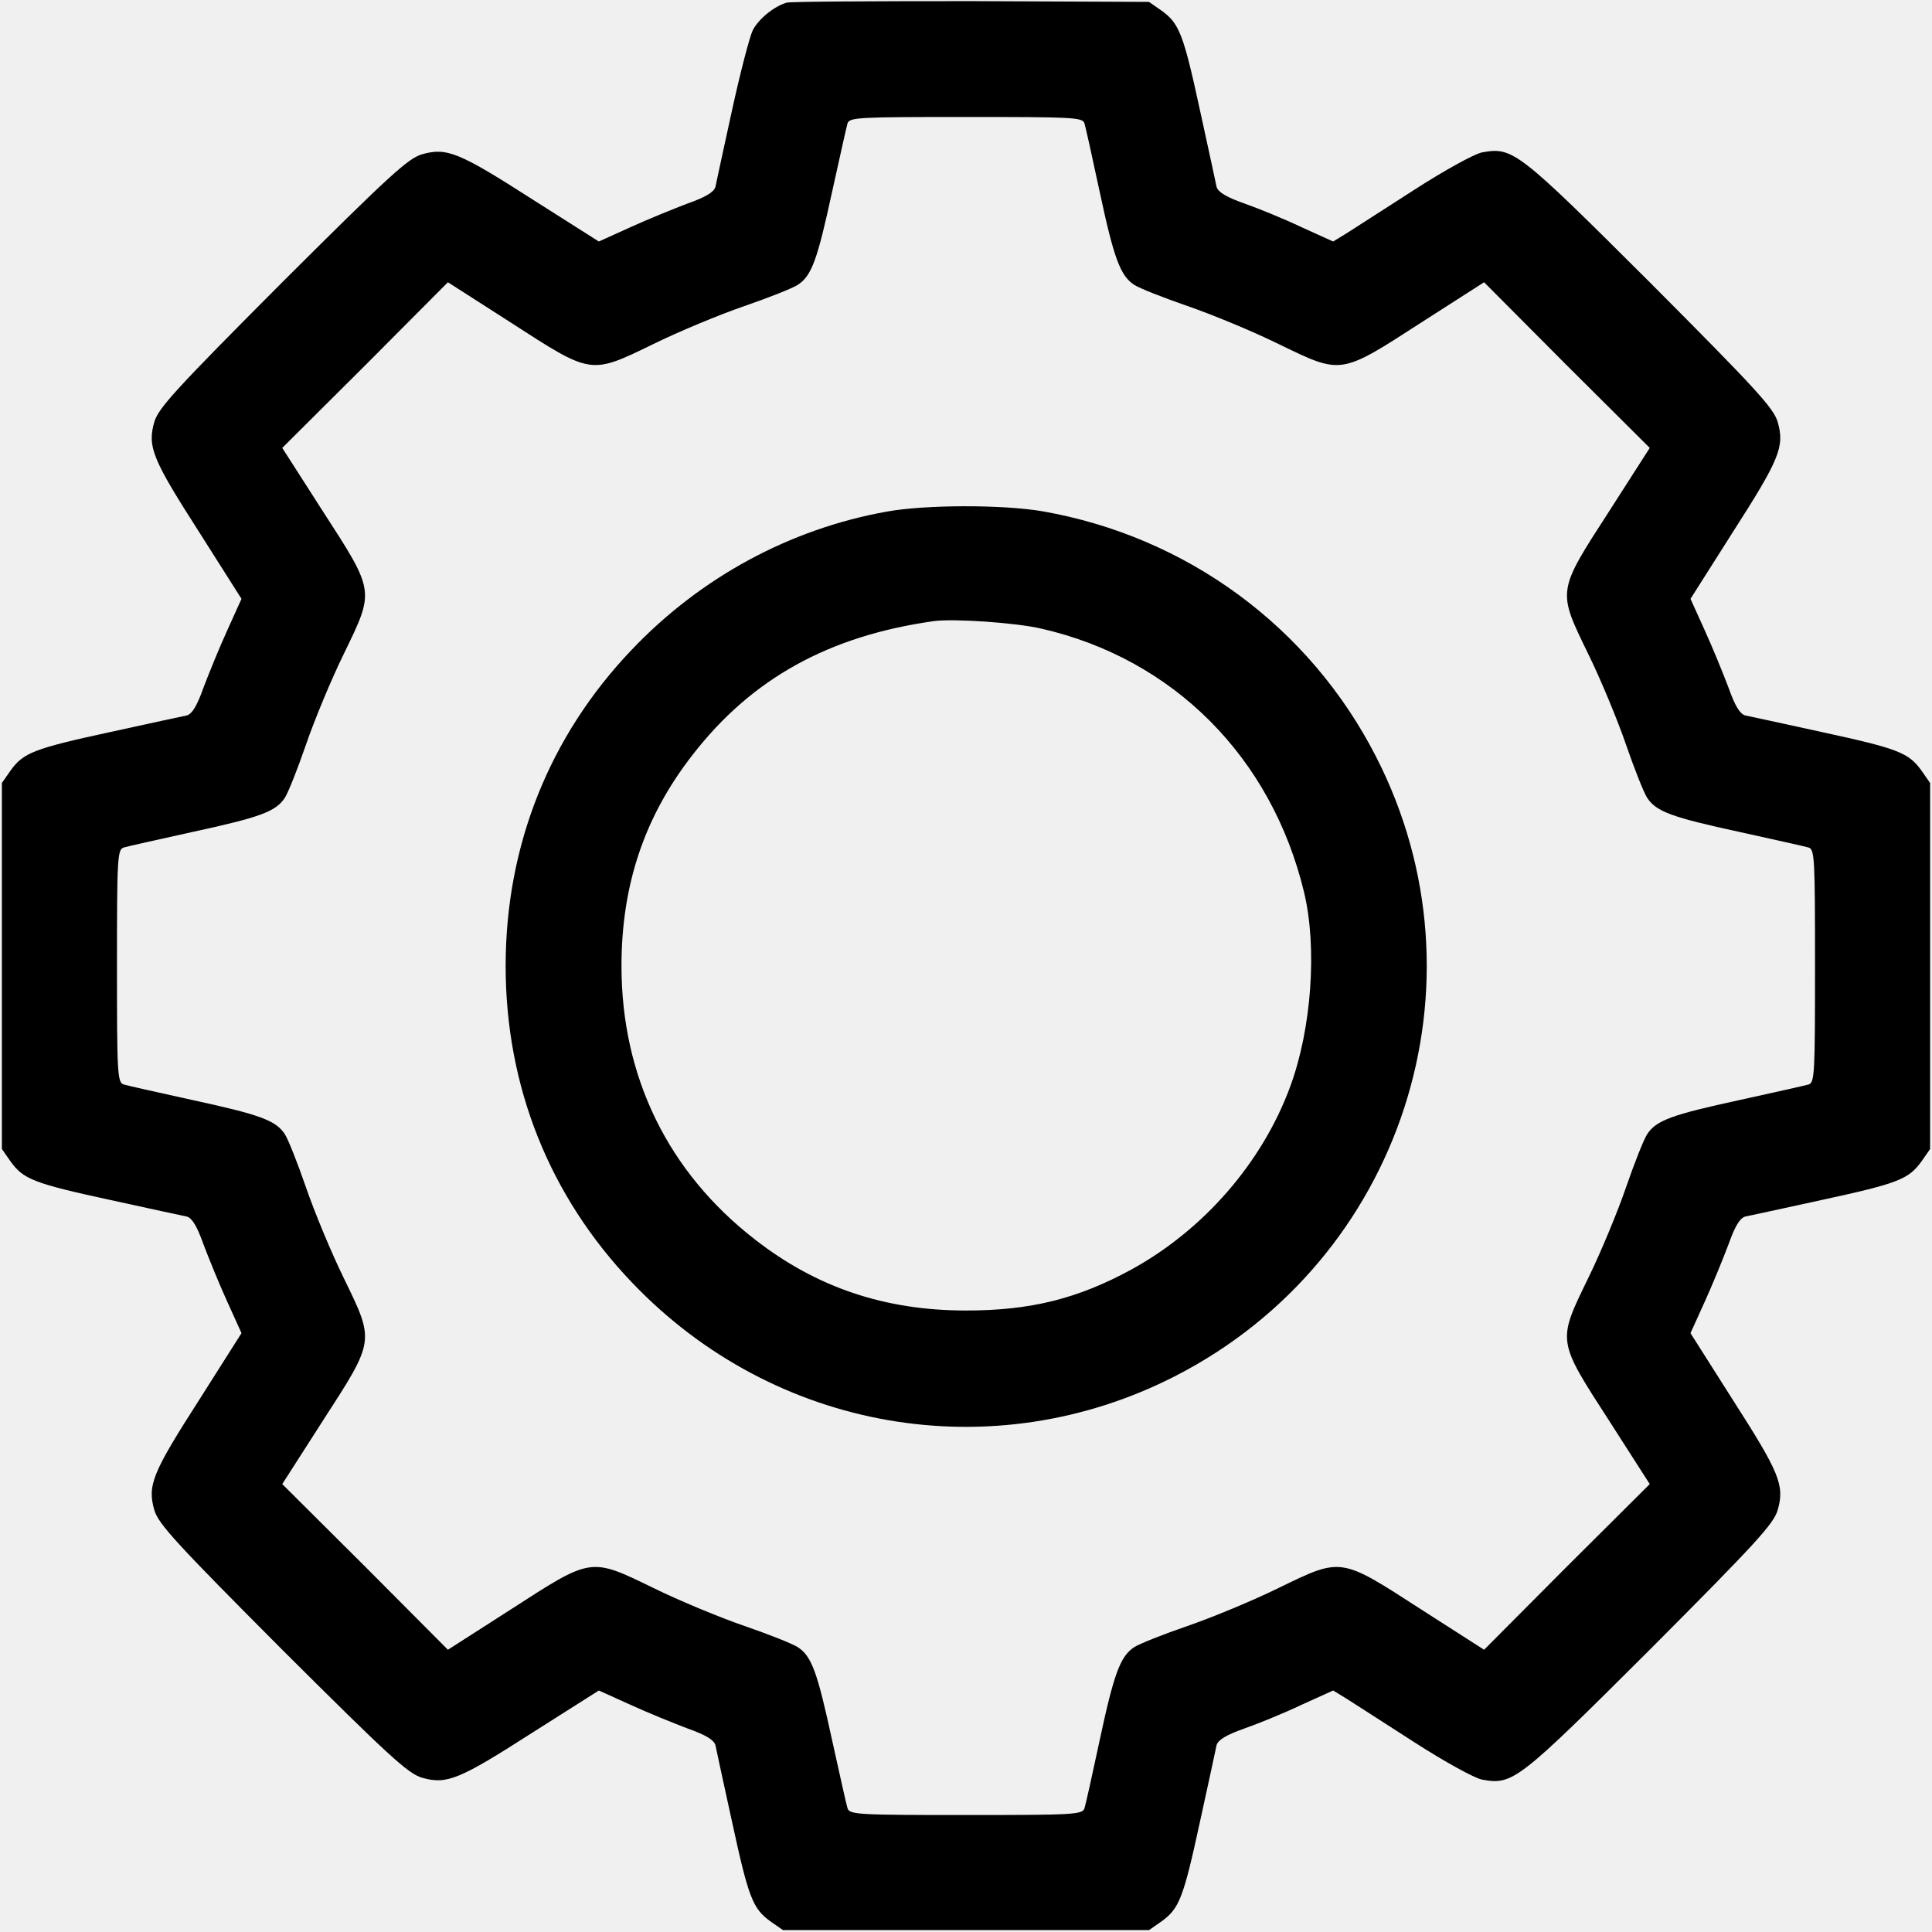
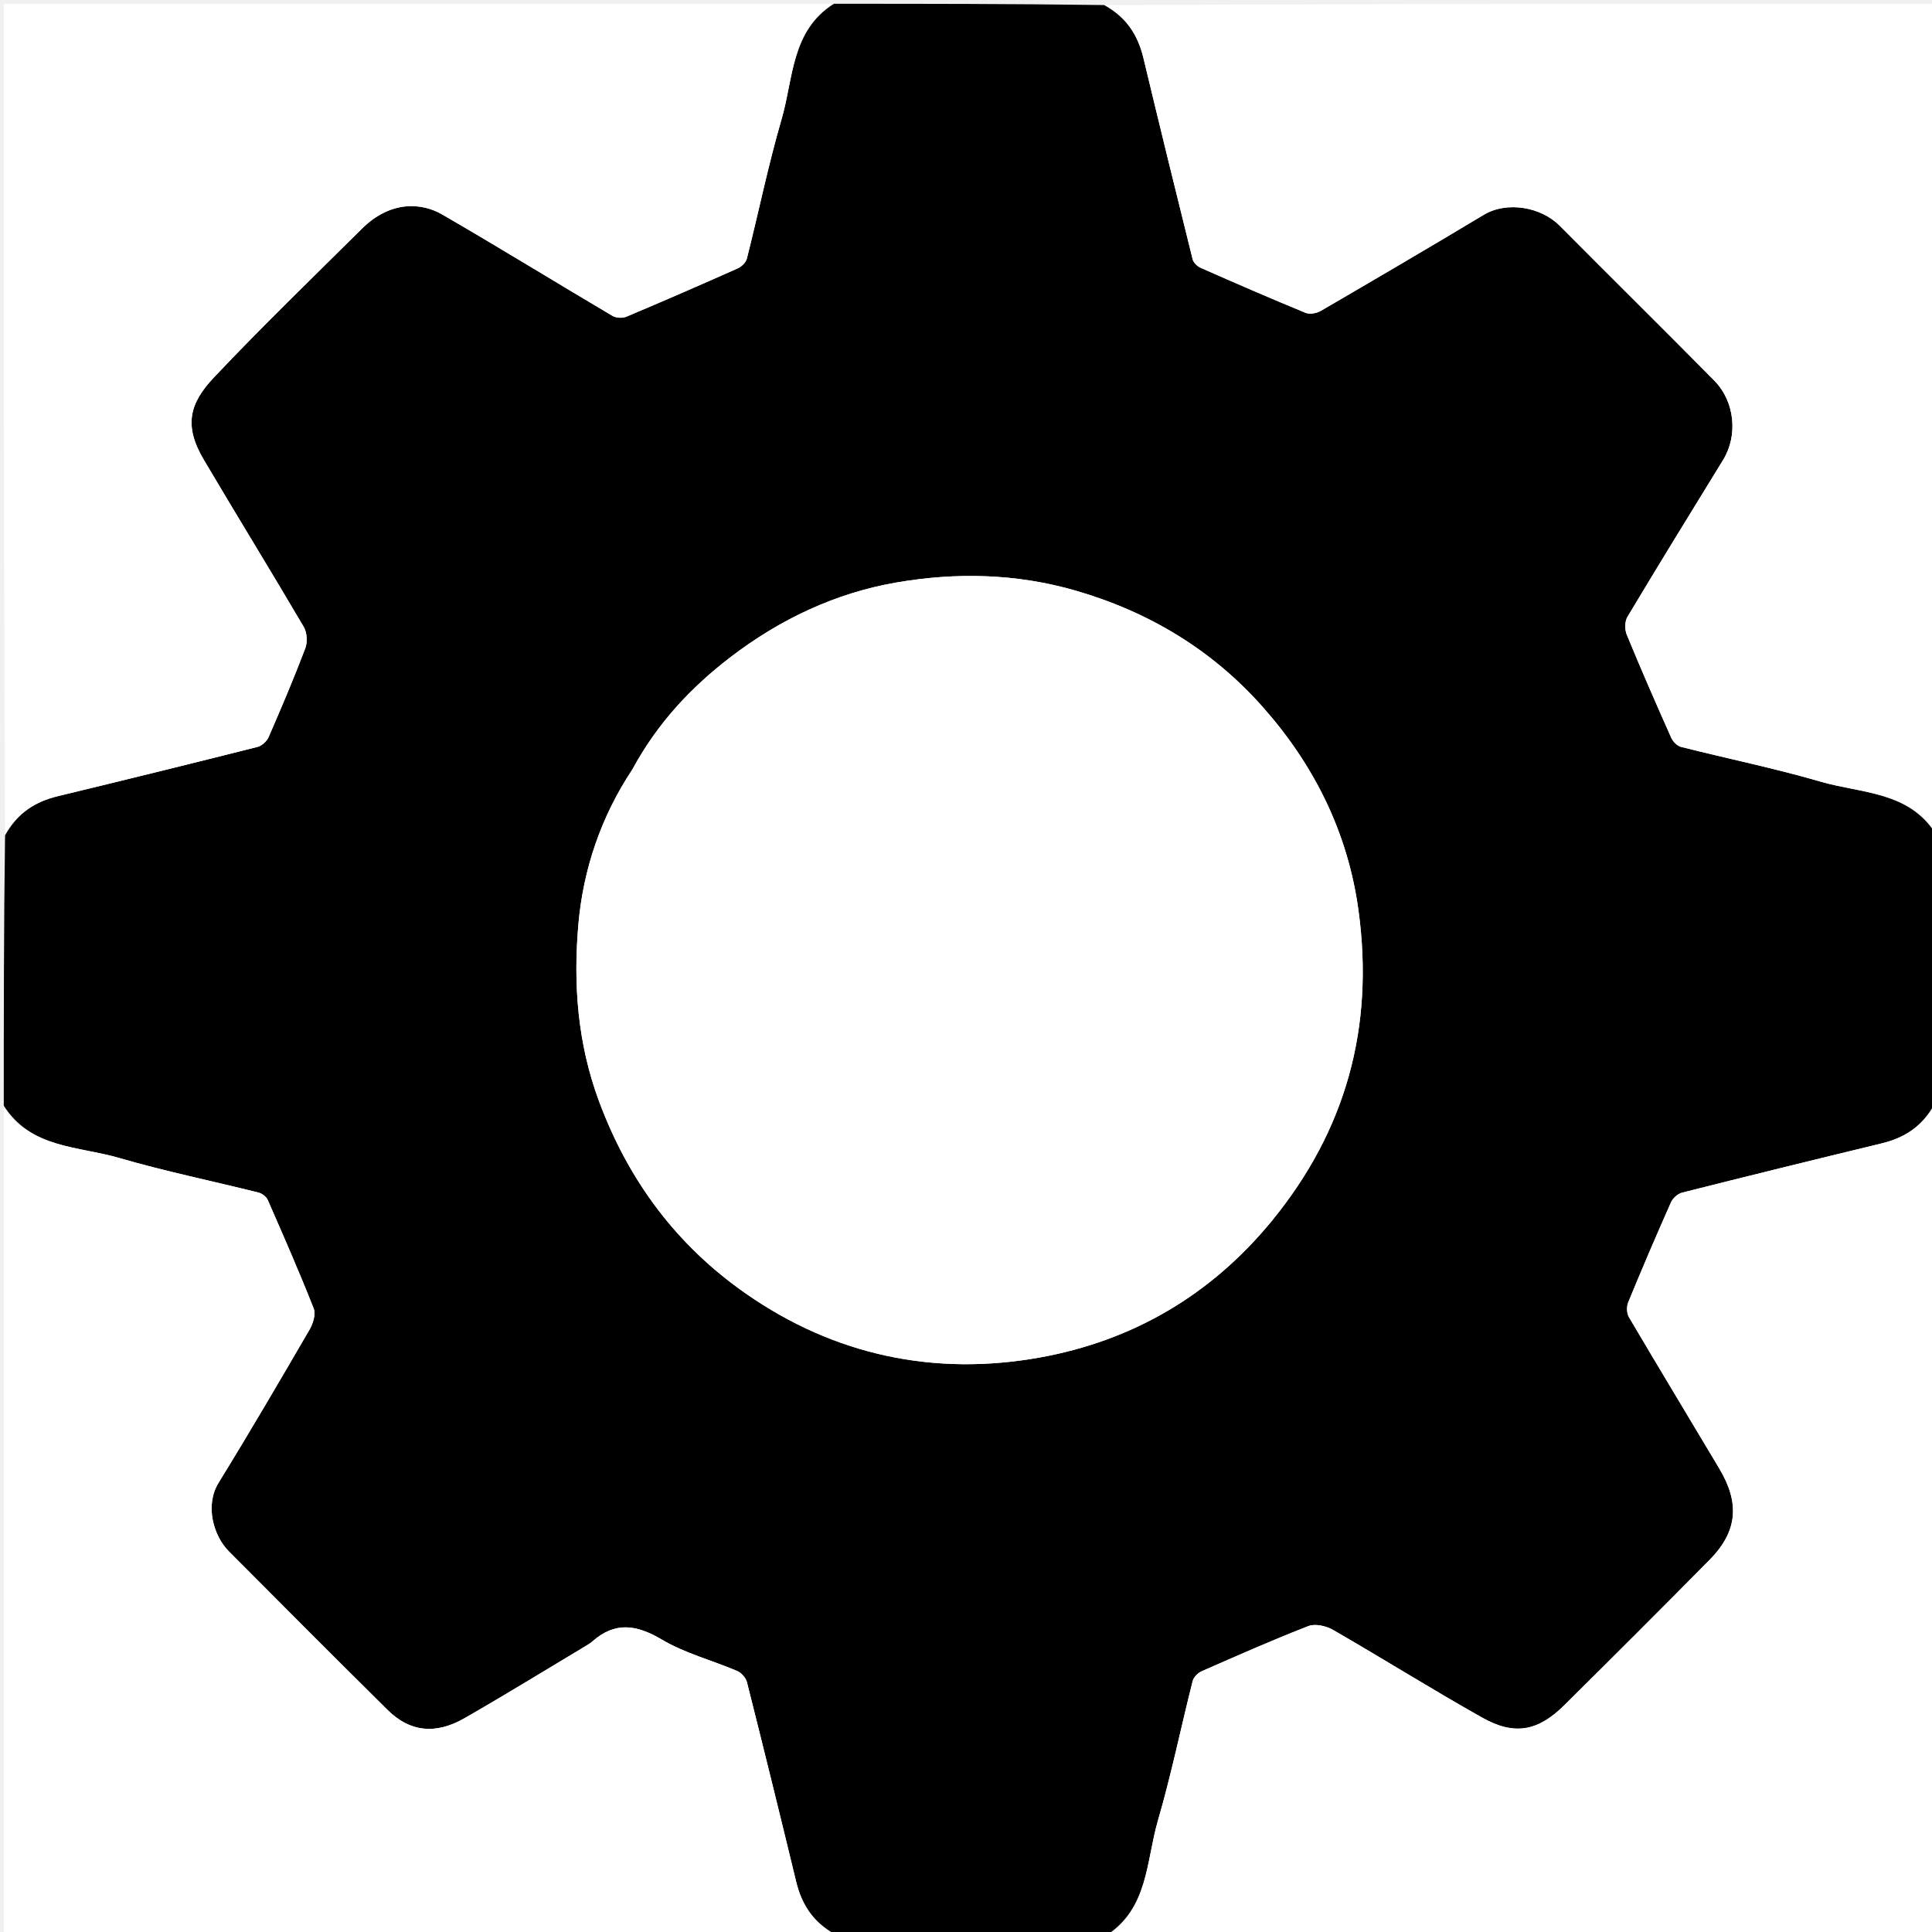
- <svg xmlns="http://www.w3.org/2000/svg" version="1.0" width="512pt" height="512pt" viewBox="0 0 512 512" preserveAspectRatio="xMidYMid meet">
-   <g transform="translate(0,512) scale(0.1,-0.1)" fill="#000000" stroke="none">
-     <path d="M2085 5113 c-32 -9 -74 -42 -90 -73 -8 -16 -33 -111 -55 -212 -22 -101 -42 -192 -44 -203 -4 -14 -25 -27 -73 -44 -37 -14 -106 -42 -152 -63 l-84 -38 -175 111 c-195 125 -228 139 -294 120 -37 -11 -88 -58 -370 -339 -281 -282 -328 -333 -339 -370 -19 -66 -5 -99 120 -294 l111 -175 -38 -84 c-21 -46 -49 -115 -63 -152 -17 -48 -30 -69 -44 -73 -11 -2 -102 -22 -203 -44 -203 -44 -230 -55 -264 -102 l-23 -33 0 -485 0 -485 23 -33 c34 -47 61 -58 264 -102 101 -22 192 -42 203 -44 14 -4 27 -25 44 -73 14 -37 42 -106 63 -152 l38 -84 -111 -175 c-125 -195 -139 -228 -120 -294 11 -37 58 -88 339 -370 282 -281 333 -328 370 -339 66 -19 99 -5 294 120 l175 111 84 -38 c46 -21 115 -49 152 -63 48 -17 69 -30 73 -44 2 -11 22 -102 44 -203 44 -203 55 -230 102 -264 l33 -23 485 0 485 0 33 23 c47 34 58 61 102 264 22 101 42 192 44 203 4 14 25 27 73 44 37 13 106 41 152 63 l84 38 36 -22 c20 -13 100 -64 179 -115 79 -51 159 -95 179 -99 82 -15 94 -6 445 344 281 282 328 333 339 370 19 66 5 99 -120 294 l-111 175 38 84 c21 46 49 115 63 152 17 48 30 69 44 73 11 2 102 22 203 44 203 44 230 55 264 102 l23 33 0 485 0 485 -23 33 c-34 47 -61 58 -264 102 -101 22 -192 42 -203 44 -14 4 -27 25 -44 73 -14 37 -42 106 -63 152 l-38 84 111 175 c125 195 139 228 120 294 -11 37 -58 88 -339 370 -351 350 -363 359 -445 344 -20 -4 -100 -48 -179 -99 -79 -51 -159 -102 -179 -115 l-36 -22 -84 38 c-46 22 -115 50 -152 63 -48 17 -69 30 -73 44 -2 11 -22 102 -44 203 -44 203 -55 230 -102 264 l-33 23 -470 2 c-258 0 -479 -1 -490 -4z m789 -320 c3 -10 21 -91 40 -180 38 -178 55 -224 92 -248 14 -9 77 -34 141 -56 64 -22 173 -67 242 -101 167 -81 162 -82 377 57 l167 107 219 -220 220 -219 -107 -167 c-139 -215 -138 -210 -57 -377 34 -69 79 -178 101 -242 22 -64 47 -127 56 -141 24 -37 66 -52 246 -91 90 -20 172 -38 182 -41 16 -5 17 -29 17 -314 0 -285 -1 -309 -17 -314 -10 -3 -92 -21 -182 -41 -180 -39 -222 -54 -246 -91 -9 -14 -34 -77 -56 -141 -22 -64 -67 -173 -101 -242 -81 -167 -82 -162 57 -377 l107 -167 -220 -219 -219 -220 -167 107 c-215 139 -210 138 -377 57 -69 -34 -178 -79 -242 -101 -64 -22 -127 -47 -141 -56 -37 -24 -54 -70 -92 -248 -19 -89 -37 -170 -40 -179 -5 -17 -29 -18 -314 -18 -285 0 -309 1 -314 18 -3 9 -21 91 -41 181 -39 180 -54 222 -91 246 -14 9 -77 34 -141 56 -64 22 -173 67 -242 101 -167 81 -162 82 -377 -57 l-167 -107 -219 220 -220 219 107 167 c139 215 138 210 57 377 -34 69 -79 178 -101 242 -22 64 -47 127 -56 141 -24 37 -66 52 -246 91 -90 20 -172 38 -181 41 -17 5 -18 29 -18 314 0 285 1 309 18 314 9 3 91 21 181 41 180 39 222 54 246 91 9 14 34 77 56 141 22 64 67 173 101 242 81 167 82 162 -57 377 l-107 167 220 219 219 220 167 -107 c215 -139 210 -138 377 -57 69 34 178 79 242 101 64 22 127 47 141 56 37 24 52 66 91 246 20 90 38 172 41 182 5 16 29 17 314 17 285 0 309 -1 314 -17z" />
-     <path d="M2349 3764 c-256 -46 -492 -174 -674 -365 -219 -229 -335 -520 -335 -839 0 -319 116 -610 335 -839 377 -395 956 -495 1439 -248 602 308 840 1041 533 1641 -176 345 -502 584 -884 651 -105 18 -311 18 -414 -1z m411 -310 c350 -80 610 -341 696 -699 35 -146 20 -361 -37 -515 -74 -201 -229 -379 -420 -484 -143 -78 -268 -109 -439 -109 -215 0 -396 61 -559 188 -231 179 -354 432 -354 725 0 215 61 396 188 559 157 203 362 316 640 355 52 7 217 -4 285 -20z" />
-   </g>
+ <svg xmlns="http://www.w3.org/2000/svg" version="1.1" id="Layer_1" x="0px" y="0px" width="100%" viewBox="0 0 512 512" enable-background="new 0 0 512 512" xml:space="preserve">
+   <path fill="#000000" opacity="1" stroke="none" d=" M293,513   C269.312,513 245.625,513 221.391,512.659   C215.397,509.322 212.425,504.611 210.987,498.656   C206.724,481.004 202.382,463.371 197.939,445.763   C197.649,444.614 196.446,443.289 195.34,442.817   C188.718,439.996 181.553,438.156 175.435,434.528   C168.726,430.549 163.026,429.659 156.986,434.994   C156.505,435.419 155.948,435.768 155.395,436.099   C144.644,442.534 133.976,449.114 123.106,455.34   C115.366,459.773 108.603,458.98 102.726,453.167   C88.636,439.231 74.647,425.192 60.667,411.145   C56.513,406.97 54.262,398.902 57.932,392.939   C66.187,379.529 74.14,365.931 82.058,352.317   C82.972,350.746 83.726,348.265 83.135,346.766   C79.316,337.083 75.137,327.541 70.959,318.004   C70.584,317.148 69.468,316.286 68.54,316.053   C56.222,312.969 43.754,310.419 31.576,306.87   C20.798,303.728 8.131,304.318 1,293   C1,269.312 1,245.625 1.341,221.391   C4.678,215.397 9.39,212.424 15.345,210.987   C32.999,206.724 50.633,202.382 68.242,197.939   C69.391,197.649 70.706,196.443 71.188,195.335   C74.574,187.555 77.895,179.74 80.902,171.81   C81.522,170.176 81.375,167.635 80.501,166.147   C71.794,151.319 62.769,136.677 54.022,121.871   C48.636,112.754 50.185,106.906 56.765,99.944   C69.459,86.513 82.763,73.656 95.886,60.634   C103.569,53.01 111.817,53.729 117.169,56.828   C132.325,65.606 147.243,74.794 162.319,83.713   C163.274,84.278 164.957,84.364 165.988,83.93   C175.88,79.767 185.722,75.481 195.524,71.11   C196.529,70.662 197.673,69.552 197.928,68.541   C201.043,56.231 203.58,43.758 207.131,31.579   C210.273,20.801 209.682,8.132 221,1   C244.688,1 268.375,1 292.609,1.341   C298.601,4.677 301.583,9.385 303.011,15.34   C307.284,33.154 311.64,50.947 316.063,68.724   C316.284,69.611 317.305,70.585 318.193,70.977   C327.425,75.048 336.68,79.072 346.01,82.911   C347.112,83.364 348.935,83.02 350.036,82.379   C364.475,73.977 378.887,65.529 393.209,56.93   C399.344,53.247 408.372,54.822 413.336,59.818   C426.95,73.519 440.698,87.087 454.272,100.827   C459.802,106.425 460.608,115.442 456.647,121.882   C448.143,135.71 439.634,149.536 431.294,163.462   C430.57,164.67 430.551,166.837 431.106,168.187   C434.884,177.368 438.863,186.467 442.902,195.537   C443.349,196.54 444.466,197.674 445.479,197.93   C457.786,201.044 470.255,203.582 482.432,207.13   C493.207,210.271 505.871,209.685 513,221   C513,244.688 513,268.375 512.659,292.609   C509.323,298.601 504.613,301.575 498.661,303.013   C481.014,307.276 463.387,311.618 445.784,316.059   C444.633,316.35 443.314,317.537 442.823,318.64   C438.921,327.414 435.145,336.245 431.495,345.127   C431.037,346.241 431.076,348.025 431.671,349.036   C439.579,362.463 447.659,375.788 455.63,389.178   C460.934,398.087 460.716,405.618 453.068,413.369   C440.323,426.288 427.469,439.101 414.58,451.876   C407.565,458.829 401.34,460.008 392.722,455.151   C379.436,447.663 366.495,439.563 353.279,431.945   C351.463,430.898 348.557,430.224 346.754,430.923   C337.206,434.625 327.831,438.781 318.45,442.905   C317.45,443.345 316.326,444.472 316.069,445.486   C312.957,457.792 310.417,470.26 306.87,482.435   C303.73,493.21 304.315,505.872 293,513  M167.527,203.977   C159.256,216.434 154.543,230.419 153.273,245.015   C151.901,260.779 153.036,276.46 158.749,291.849   C166.613,313.032 179.414,330.095 197.694,342.837   C221.168,359.199 247.672,364.773 275.599,359.742   C300.125,355.323 320.871,343.259 336.979,323.628   C356.763,299.516 364.189,272.183 360.036,241.416   C357.226,220.597 348.213,202.616 334.48,187.177   C321.201,172.249 304.562,162.2 285.227,156.568   C269.449,151.972 253.45,151.628 237.556,154.369   C221.39,157.157 206.669,164.137 193.607,174.138   C183.158,182.138 174.237,191.622 167.527,203.977  z" />
+   <path fill="#FFFFFF" opacity="1" stroke="none" d=" M1,293.469   C8.131,304.318 20.798,303.728 31.576,306.87   C43.754,310.419 56.222,312.969 68.54,316.053   C69.468,316.286 70.584,317.148 70.959,318.004   C75.137,327.541 79.316,337.083 83.135,346.766   C83.726,348.265 82.972,350.746 82.058,352.317   C74.14,365.931 66.187,379.529 57.932,392.939   C54.262,398.902 56.513,406.97 60.667,411.145   C74.647,425.192 88.636,439.231 102.726,453.167   C108.603,458.98 115.366,459.773 123.106,455.34   C133.976,449.114 144.644,442.534 155.395,436.099   C155.948,435.768 156.505,435.419 156.986,434.994   C163.026,429.659 168.726,430.549 175.435,434.528   C181.553,438.156 188.718,439.996 195.34,442.817   C196.446,443.289 197.649,444.614 197.939,445.763   C202.382,463.371 206.724,481.004 210.987,498.656   C212.425,504.611 215.397,509.322 220.922,512.659   C147.74,513 74.479,513 1,513   C1,439.979 1,366.958 1,293.469  z" />
+   <path fill="#FFFFFF" opacity="1" stroke="none" d=" M293.469,513   C304.315,505.872 303.73,493.21 306.87,482.435   C310.417,470.26 312.957,457.792 316.069,445.486   C316.326,444.472 317.45,443.345 318.45,442.905   C327.831,438.781 337.206,434.625 346.754,430.923   C348.557,430.224 351.463,430.898 353.279,431.945   C366.495,439.563 379.436,447.663 392.722,455.151   C401.34,460.008 407.565,458.829 414.58,451.876   C427.469,439.101 440.323,426.288 453.068,413.369   C460.716,405.618 460.934,398.087 455.63,389.178   C447.659,375.788 439.579,362.463 431.671,349.036   C431.076,348.025 431.037,346.241 431.495,345.127   C435.145,336.245 438.921,327.414 442.823,318.64   C443.314,317.537 444.633,316.35 445.784,316.059   C463.387,311.618 481.014,307.276 498.661,303.013   C504.613,301.575 509.323,298.601 512.659,293.078   C513,366.26 513,439.521 513,513   C439.979,513 366.958,513 293.469,513  z" />
+   <path fill="#FFFFFF" opacity="1" stroke="none" d=" M513,220.531   C505.871,209.685 493.207,210.271 482.432,207.13   C470.255,203.582 457.786,201.044 445.479,197.93   C444.466,197.674 443.349,196.54 442.902,195.537   C438.863,186.467 434.884,177.368 431.106,168.187   C430.551,166.837 430.57,164.67 431.294,163.462   C439.634,149.536 448.143,135.71 456.647,121.882   C460.608,115.442 459.802,106.425 454.272,100.827   C440.698,87.087 426.95,73.519 413.336,59.818   C408.372,54.822 399.344,53.247 393.209,56.93   C378.887,65.529 364.475,73.977 350.036,82.379   C348.935,83.02 347.112,83.364 346.01,82.911   C336.68,79.072 327.425,75.048 318.193,70.977   C317.305,70.585 316.284,69.611 316.063,68.724   C311.64,50.947 307.284,33.154 303.011,15.34   C301.583,9.385 298.601,4.677 293.078,1.341   C366.26,1 439.521,1 513,1   C513,74.021 513,147.042 513,220.531  z" />
+   <path fill="#FFFFFF" opacity="1" stroke="none" d=" M220.531,1   C209.682,8.132 210.273,20.801 207.131,31.579   C203.58,43.758 201.043,56.231 197.928,68.541   C197.673,69.552 196.529,70.662 195.524,71.11   C185.722,75.481 175.88,79.767 165.988,83.93   C164.957,84.364 163.274,84.278 162.319,83.713   C147.243,74.794 132.325,65.606 117.169,56.828   C111.817,53.729 103.569,53.01 95.886,60.634   C82.763,73.656 69.459,86.513 56.765,99.944   C50.185,106.906 48.636,112.754 54.022,121.871   C62.769,136.677 71.794,151.319 80.501,166.147   C81.375,167.635 81.522,170.176 80.902,171.81   C77.895,179.74 74.574,187.555 71.188,195.335   C70.706,196.443 69.391,197.649 68.242,197.939   C50.633,202.382 32.999,206.724 15.345,210.987   C9.39,212.424 4.678,215.397 1.341,220.922   C1,147.74 1,74.479 1,1   C74.021,1 147.042,1 220.531,1  z" />
+   <path fill="#FFFFFF" opacity="1" stroke="none" d=" M167.747,203.668   C174.237,191.622 183.158,182.138 193.607,174.138   C206.669,164.137 221.39,157.157 237.556,154.369   C253.45,151.628 269.449,151.972 285.227,156.568   C304.562,162.2 321.201,172.249 334.48,187.177   C348.213,202.616 357.226,220.597 360.036,241.416   C364.189,272.183 356.763,299.516 336.979,323.628   C320.871,343.259 300.125,355.323 275.599,359.742   C247.672,364.773 221.168,359.199 197.694,342.837   C179.414,330.095 166.613,313.032 158.749,291.849   C153.036,276.46 151.901,260.779 153.273,245.015   C154.543,230.419 159.256,216.434 167.747,203.668  z" />
</svg>
